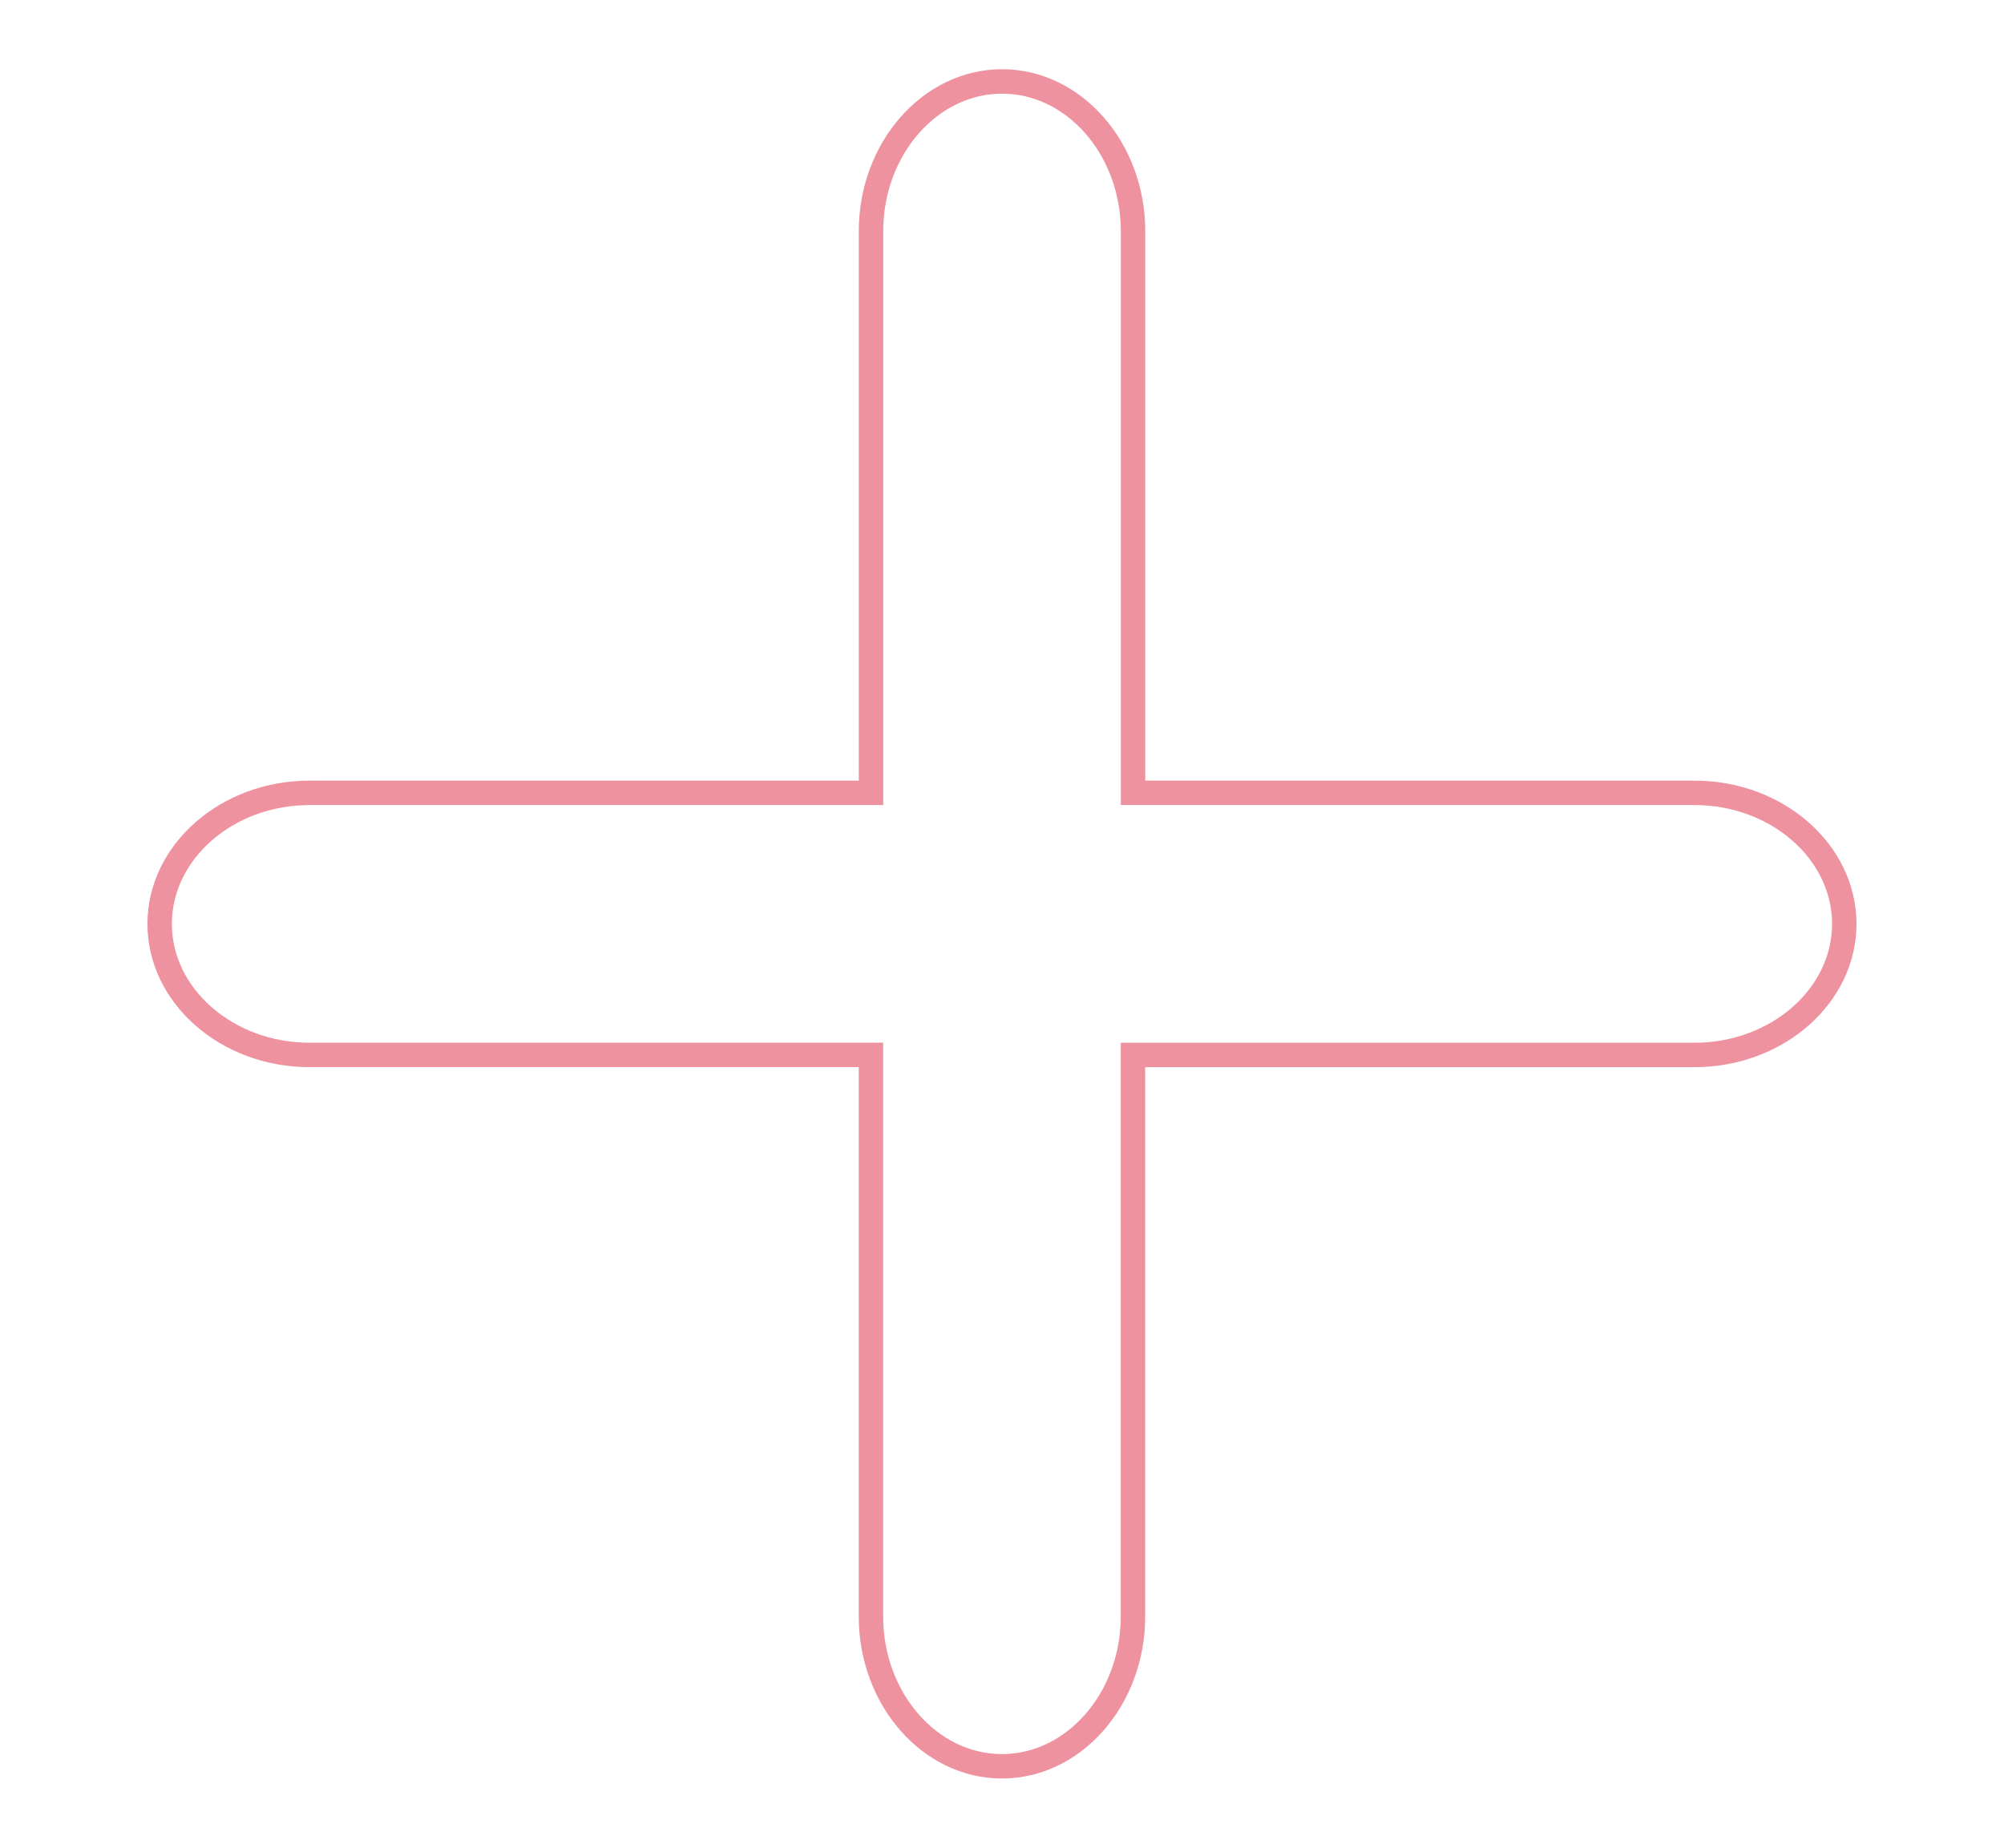
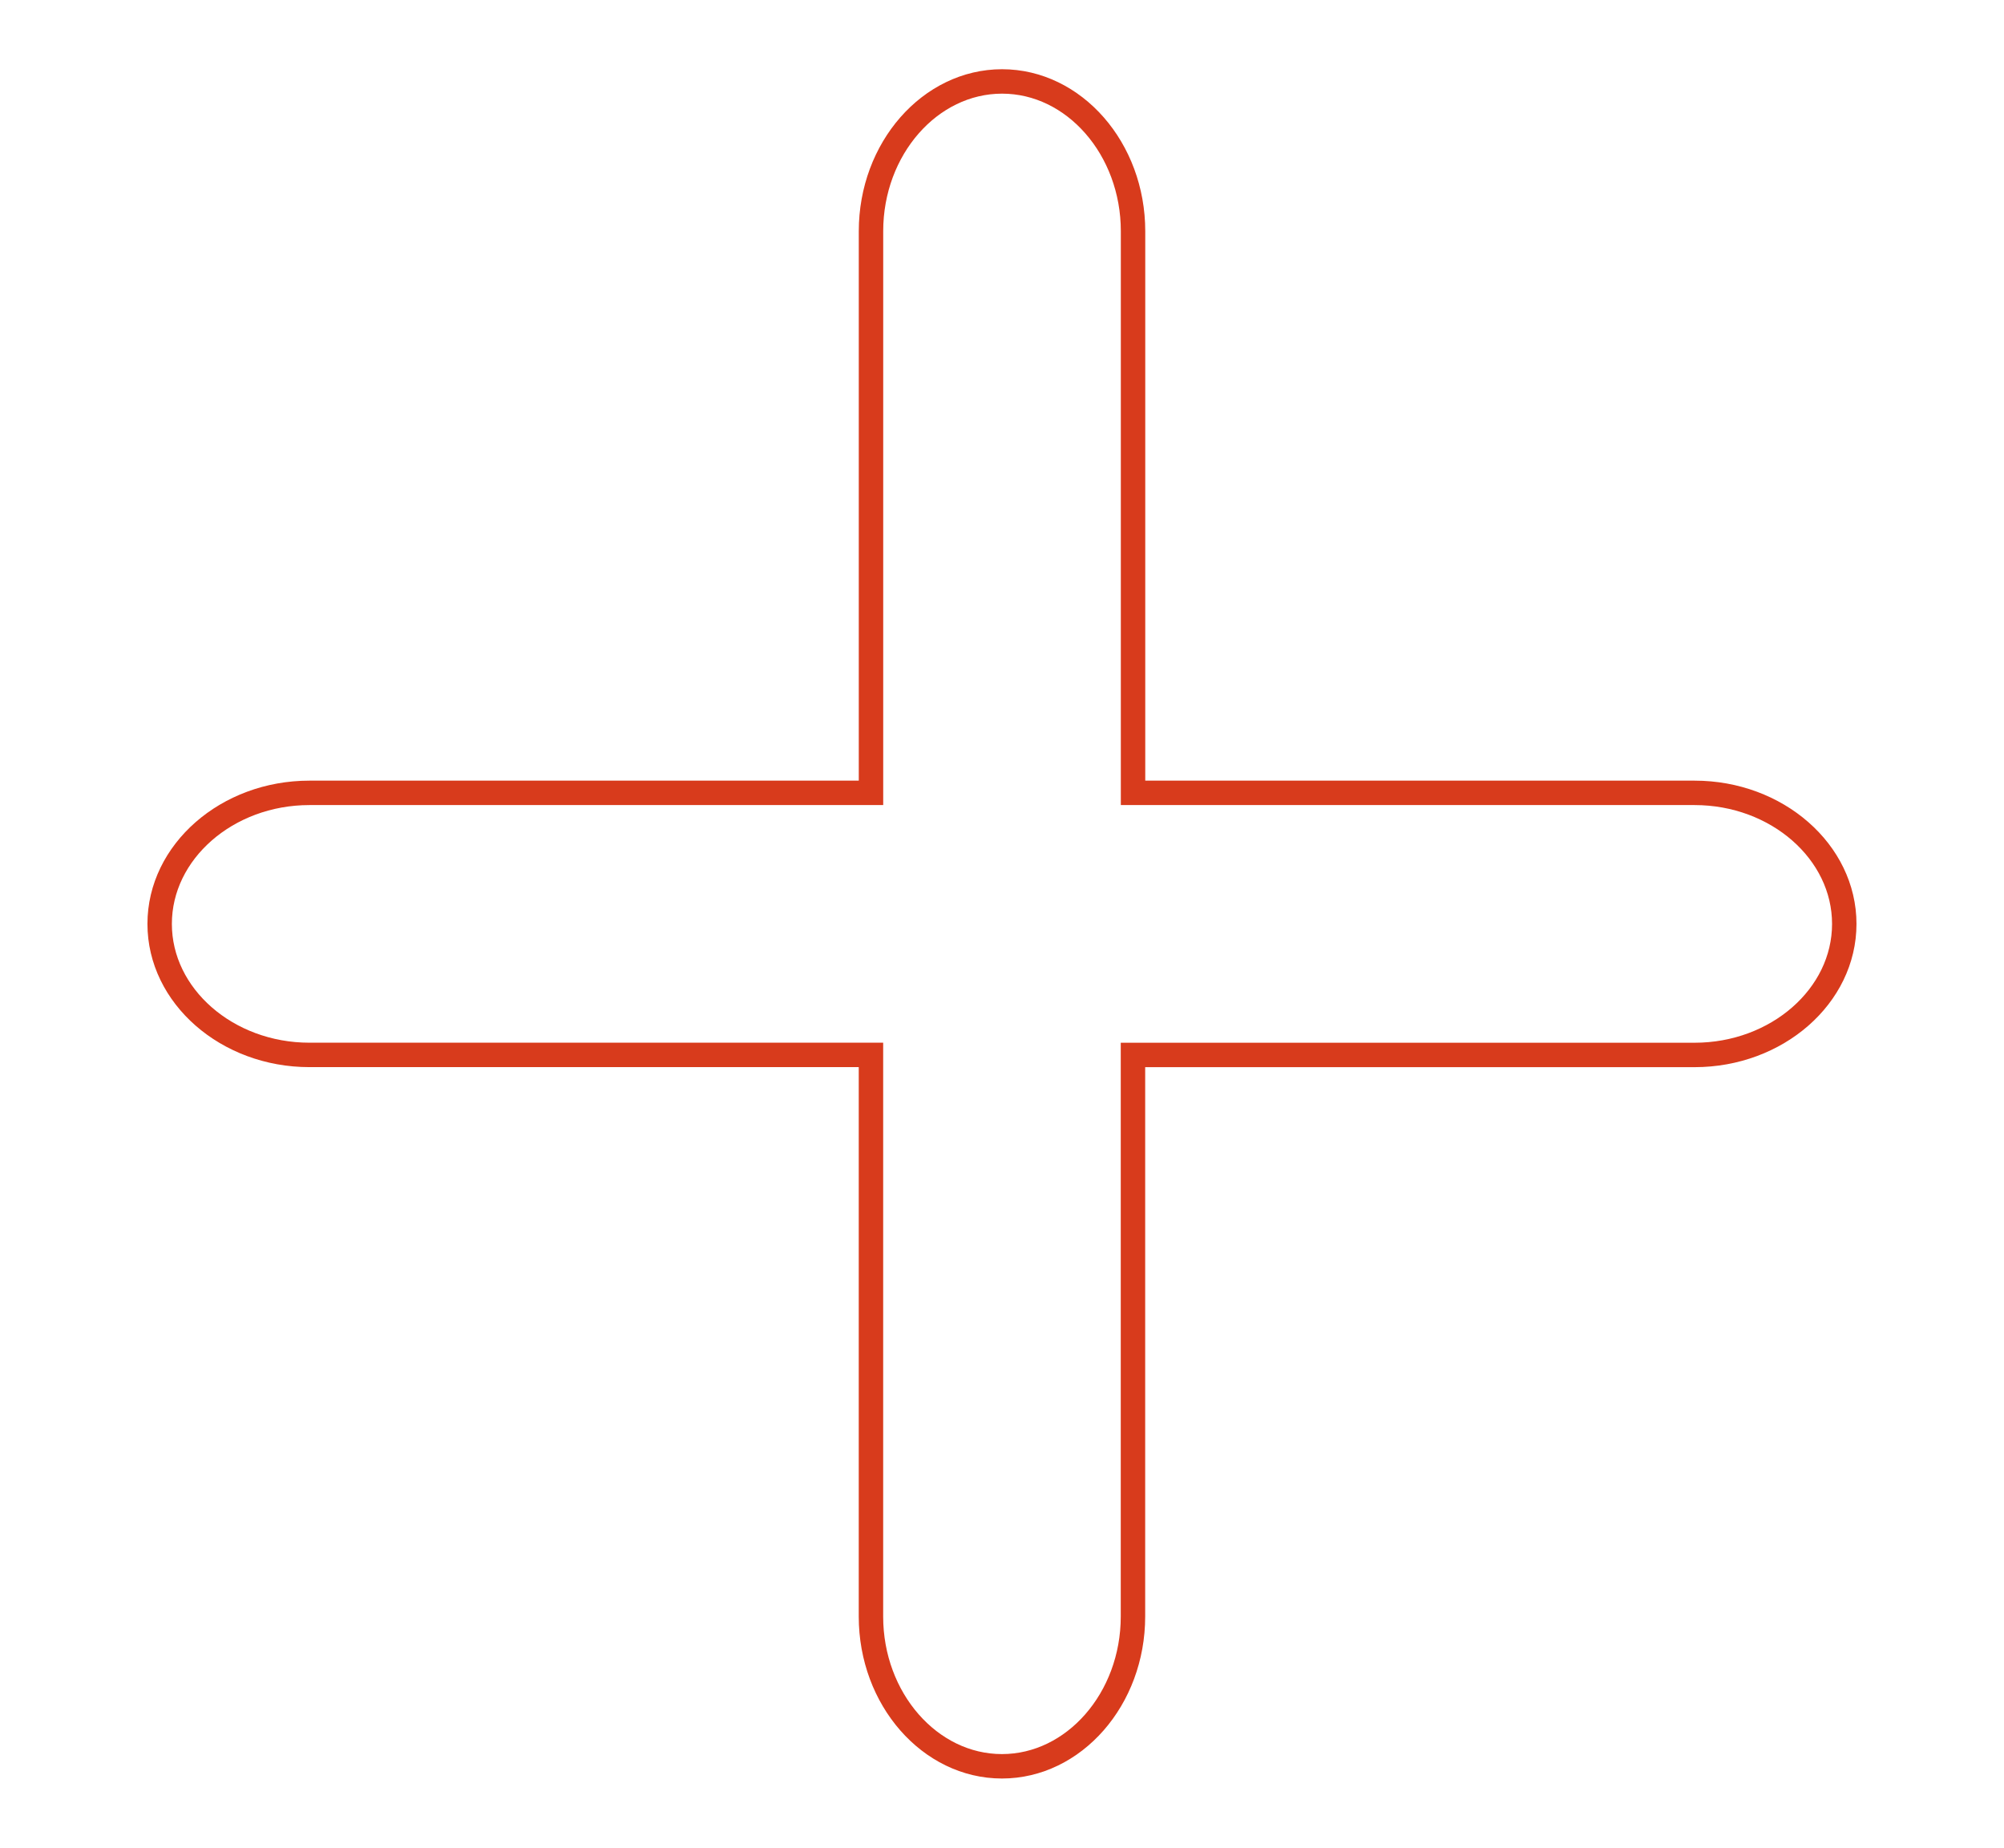
<svg xmlns="http://www.w3.org/2000/svg" version="1.1" id="Layer_1" x="0px" y="0px" width="53.333px" height="49.167px" viewBox="0 0 53.333 49.167" enable-background="new 0 0 53.333 49.167" xml:space="preserve">
-   <path display="none" fill="#CDCDCA" d="M19.488,98.753c-0.065-0.195-0.131-0.455-0.131-0.652c0-0.458,0.196-0.915,0.653-1.371  l23.776-21.229c0.326-0.262,0.653-0.394,0.916-0.394l0.914,0.394L69.327,96.73c0.457,0.393,0.651,0.85,0.651,1.371  c0,0.197-0.063,0.457-0.131,0.652c-0.261,0.72-0.915,1.111-1.827,1.111h-3.788v21.358H50.058v-12.868  c0-0.721-0.589-1.238-1.243-1.238h-8.164c-0.719,0-1.242,0.586-1.242,1.238v12.868H25.105V99.865h-3.789  C20.402,99.865,19.814,99.473,19.488,98.753z" />
-   <path display="none" fill="none" stroke="#CDCDCA" stroke-width="0.65" stroke-miterlimit="10" d="M19.488,98.753  c-0.065-0.194-0.131-0.455-0.131-0.651c0-0.459,0.196-0.915,0.653-1.372l23.776-21.229c0.326-0.262,0.653-0.394,0.916-0.394  l0.914,0.394L69.327,96.73c0.457,0.393,0.651,0.85,0.651,1.372c0,0.196-0.063,0.457-0.131,0.651  c-0.261,0.72-0.915,1.111-1.827,1.111h-3.788v21.358H50.058v-12.867c0-0.722-0.589-1.241-1.243-1.241h-8.164  c-0.719,0-1.242,0.588-1.242,1.241v12.867H25.105V99.865h-3.789C20.402,99.865,19.814,99.473,19.488,98.753z" />
+   <path display="none" fill="#CDCDCA" d="M19.488,98.753c-0.065-0.195-0.131-0.455-0.131-0.652c0-0.458,0.196-0.915,0.653-1.371  l23.776-21.229c0.326-0.262,0.653-0.395,0.916-0.395l0.914,0.395L69.327,96.73c0.457,0.393,0.651,0.85,0.651,1.371  c0,0.197-0.063,0.457-0.131,0.652c-0.261,0.72-0.915,1.111-1.827,1.111h-3.788v21.357H50.058v-12.868  c0-0.722-0.589-1.237-1.243-1.237h-8.164c-0.719,0-1.242,0.586-1.242,1.237v12.868H25.105V99.865h-3.789  C20.402,99.865,19.814,99.473,19.488,98.753z" />
+   <path display="none" fill="none" stroke="#CDCDCA" stroke-width="0.65" stroke-miterlimit="10" d="M19.488,98.753  c-0.065-0.194-0.131-0.455-0.131-0.651c0-0.459,0.196-0.915,0.653-1.372l23.776-21.229c0.326-0.262,0.653-0.395,0.916-0.395  l0.914,0.395L69.327,96.73c0.457,0.393,0.651,0.85,0.651,1.372c0,0.196-0.063,0.457-0.131,0.651  c-0.261,0.72-0.915,1.111-1.827,1.111h-3.788v21.357H50.058v-12.867c0-0.723-0.589-1.24-1.243-1.24h-8.164  c-0.719,0-1.242,0.588-1.242,1.24v12.867H25.105V99.865h-3.789C20.402,99.865,19.814,99.473,19.488,98.753z" />
  <g id="Your_Icon" display="none">
-     <path display="inline" fill="none" stroke="#CDCDCA" stroke-width="0.65" stroke-miterlimit="10" d="M61.477,110.791   c0,0-4.061,0.281-8.361,0.521c-1.6-1.793-1.382-6.299-1.18-8.412c1.676-1.846,3.156-4.189,4.034-6.848   c0.091,0.146,0.192,0.275,0.329,0.348c1.5,0.826,1.127-2.552,1.199-3.977c0.072-1.426,1.127-3.301,0-3.301   c-0.306,0-0.526,0.045-0.699,0.107c-0.207-8.146-2.155-14.49-11.98-14.49c-10.463,0-11.867,6.432-11.994,14.654   c-0.164-0.145-0.455-0.271-0.986-0.271c-1.127,0-0.074,1.875,0,3.301c0.074,1.425-0.299,4.803,1.201,3.977   c0.222-0.122,0.371-0.361,0.476-0.67c0.802,2.715,2.221,5.116,3.866,7.016c0.209,2.031,0.48,6.713-1.15,8.555   c-4.322-0.234-8.368-0.51-8.368-0.51c-3.979,0-7.204,3.225-7.204,7.201v3.602H68.68v-3.602   C68.68,114.016,65.454,110.791,61.477,110.791z" />
+     <path display="inline" fill="none" stroke="#CDCDCA" stroke-width="0.65" stroke-miterlimit="10" d="M61.477,110.791   c0,0-4.061,0.281-8.361,0.521c-1.6-1.793-1.382-6.299-1.18-8.412c1.676-1.846,3.156-4.189,4.034-6.848   c0.091,0.146,0.192,0.275,0.329,0.348c1.5,0.826,1.127-2.552,1.199-3.977c0.071-1.426,1.127-3.301,0-3.301   c-0.307,0-0.526,0.045-0.699,0.106c-0.207-8.146-2.155-14.489-11.98-14.489c-10.463,0-11.867,6.432-11.994,14.653   c-0.164-0.146-0.455-0.271-0.986-0.271c-1.127,0-0.073,1.875,0,3.301c0.074,1.425-0.299,4.803,1.201,3.977   c0.223-0.122,0.371-0.361,0.477-0.67c0.802,2.715,2.221,5.116,3.865,7.016c0.209,2.031,0.48,6.713-1.149,8.555   c-4.321-0.233-8.368-0.51-8.368-0.51c-3.979,0-7.204,3.226-7.204,7.201v3.602h48.02v-3.602   C68.68,114.016,65.454,110.791,61.477,110.791z" />
  </g>
  <g id="Your_Icon_1_" display="none">
-     <path display="inline" fill="#CDCDCA" d="M61.477,110.791c0,0-4.061,0.281-8.361,0.521c-1.6-1.793-1.382-6.299-1.18-8.412   c1.676-1.844,3.156-4.189,4.034-6.85c0.091,0.148,0.192,0.277,0.329,0.35c1.5,0.826,1.127-2.553,1.199-3.977   c0.072-1.426,1.127-3.301,0-3.301c-0.306,0-0.526,0.045-0.699,0.107c-0.207-8.146-2.155-14.49-11.98-14.49   c-10.463,0-11.867,6.432-11.994,14.654c-0.164-0.145-0.455-0.271-0.986-0.271c-1.127,0-0.074,1.875,0,3.301   c0.074,1.424-0.299,4.803,1.201,3.977c0.222-0.121,0.371-0.361,0.476-0.67c0.802,2.715,2.221,5.115,3.866,7.016   c0.209,2.031,0.48,6.713-1.15,8.555c-4.322-0.234-8.368-0.512-8.368-0.512c-3.979,0-7.204,3.227-7.204,7.203v3.602H68.68v-3.602   C68.68,114.016,65.454,110.791,61.477,110.791z" />
+     <path display="inline" fill="#CDCDCA" d="M61.477,110.791c0,0-4.061,0.281-8.361,0.521c-1.6-1.793-1.382-6.299-1.18-8.412   c1.676-1.844,3.156-4.189,4.034-6.85c0.091,0.148,0.192,0.277,0.329,0.35c1.5,0.826,1.127-2.553,1.199-3.977   c0.071-1.426,1.127-3.301,0-3.301c-0.307,0-0.526,0.045-0.699,0.106c-0.207-8.146-2.155-14.489-11.98-14.489   c-10.463,0-11.867,6.432-11.994,14.653c-0.164-0.146-0.455-0.271-0.986-0.271c-1.127,0-0.073,1.875,0,3.301   c0.074,1.424-0.299,4.803,1.201,3.977c0.223-0.121,0.371-0.361,0.477-0.67c0.802,2.715,2.221,5.115,3.865,7.016   c0.209,2.031,0.48,6.713-1.149,8.555c-4.321-0.233-8.368-0.512-8.368-0.512c-3.979,0-7.204,3.228-7.204,7.203v3.602h48.02v-3.602   C68.68,114.016,65.454,110.791,61.477,110.791z" />
  </g>
-   <path fill="none" stroke="#EE929F" stroke-width="0.65" stroke-miterlimit="10" d="M45.099,21.097H30.154V6.152  c0-2.192-1.567-3.985-3.486-3.985c-1.918,0-3.488,1.792-3.488,3.985v14.945H8.234c-2.192,0-3.985,1.569-3.985,3.487  c0,1.917,1.793,3.486,3.985,3.486h14.945v14.944c0,2.192,1.568,3.985,3.486,3.985c1.917,0,3.487-1.793,3.487-3.985V28.071h14.946  c2.191,0,3.984-1.567,3.984-3.486C49.083,22.667,47.292,21.097,45.099,21.097z" />
+   <path fill="none" stroke="#D83B1C" stroke-width="0.65" stroke-miterlimit="10" d="M45.099,21.097H30.154V6.152  c0-2.192-1.567-3.985-3.486-3.985c-1.918,0-3.488,1.792-3.488,3.985v14.945H8.234c-2.192,0-3.985,1.569-3.985,3.487  c0,1.917,1.793,3.486,3.985,3.486h14.945v14.944c0,2.192,1.568,3.985,3.486,3.985c1.917,0,3.487-1.793,3.487-3.985V28.071h14.946  c2.191,0,3.984-1.567,3.984-3.486C49.083,22.667,47.292,21.097,45.099,21.097z" />
  <path display="none" fill="#CDCDCA" d="M37.599-35.652H22.654v-14.944c0-2.193-1.568-3.986-3.486-3.986s-3.487,1.793-3.487,3.986  v14.944H0.734c-2.192,0-3.985,1.569-3.985,3.485c0,1.92,1.793,3.488,3.985,3.488h14.945v14.947c0,2.189,1.568,3.982,3.486,3.982  s3.487-1.793,3.487-3.982v-14.945h14.946c2.191,0,3.984-1.567,3.984-3.488C41.583-34.083,39.792-35.652,37.599-35.652z" />
  <g display="none">
    <path display="inline" fill="none" stroke="#CDCDCA" stroke-width="0.65" stroke-miterlimit="10" d="M-32.227,3.33   c0-1.345-1.356-2.492-1.688-3.73c-0.342-1.282,0.248-2.952-0.4-4.075c-0.658-1.14-2.406-1.457-3.33-2.382   c-0.925-0.924-1.243-2.672-2.383-3.33c-1.124-0.65-2.794-0.061-4.075-0.402c-1.239-0.33-2.387-1.688-3.729-1.688   c-1.344,0-2.49,1.357-3.73,1.688c-1.281,0.344-2.952-0.248-4.075,0.401c-1.139,0.657-1.458,2.405-2.382,3.331   c-0.924,0.924-2.672,1.242-3.332,2.382c-0.648,1.122-0.059,2.793-0.4,4.074c-0.33,1.239-1.688,2.388-1.688,3.729   c0,1.344,1.355,2.491,1.688,3.73c0.344,1.281-0.248,2.951,0.4,4.074c0.66,1.14,2.408,1.457,3.332,2.382   c0.896,0.896,2.04,2.842,2.04,2.842c0.136,0.229,0.319,0.213,0.411-0.037l0.58-1.595l0.58-1.594   c0.062-0.176,0.045-0.408-0.034-0.602c-2.86-2.062-4.731-5.414-4.731-9.201c0-6.256,5.088-11.344,11.342-11.344   c6.256,0,11.345,5.088,11.345,11.344c0,3.787-1.872,7.141-4.733,9.201c-0.078,0.192-0.099,0.424-0.033,0.602l0.58,1.594l0.58,1.595   c0.09,0.25,0.275,0.267,0.411,0.037c0,0,1.144-1.944,2.04-2.841c0.924-0.924,2.672-1.243,3.33-2.383   c0.648-1.123,0.059-2.793,0.4-4.074C-33.583,5.819-32.227,4.673-32.227,3.33z" />
    <path display="inline" fill="none" stroke="#CDCDCA" stroke-width="0.65" stroke-miterlimit="10" d="M-41.667,15.201   l-0.539-1.482c-0.08-0.221-0.303-0.327-0.521-0.277c-0.912,0.461-1.895,0.796-2.927,0.997c-0.228,0.097-0.456,0.312-0.536,0.53   l-0.448,1.232l-0.448,1.233c-0.092,0.249-0.096,0.646-0.01,0.884c0.088,0.237,0.232,0.635,0.323,0.887l5.112,14.048   c0.092,0.25,0.259,0.256,0.371,0.017l3.279-7.026c0.111-0.242,0.129-0.646,0.038-0.896l-2.823-7.758   c-0.045-0.123-0.105-0.289-0.166-0.453l0,0L-41.667,15.201z" />
    <path display="inline" fill="none" stroke="#CDCDCA" stroke-width="0.65" stroke-miterlimit="10" d="M-48.27,17.488   c0.032-0.09,0.074-0.203,0.118-0.32l0.027-0.076l0.021-0.065c0.045-0.12,0.089-0.239,0.122-0.334   c0.081-0.219,0.222-0.604,0.312-0.854l0.271-0.783c0.062-0.17,0.028-0.316-0.062-0.398c-0.123,0.01-0.248,0.018-0.373,0.018   c-0.203,0-0.4-0.021-0.601-0.03c-0.198-0.013-0.399-0.015-0.593-0.035c-0.208-0.021-0.41-0.062-0.615-0.094   c-1.176-0.188-2.288-0.56-3.314-1.081c-0.211-0.04-0.424,0.066-0.502,0.279l-1.246,3.425h-0.002   c-0.06,0.163-0.119,0.329-0.164,0.452l-2.823,7.758c-0.091,0.25-0.073,0.651,0.039,0.896l3.278,7.027   c0.112,0.239,0.279,0.232,0.369-0.018l5.113-14.048c0.092-0.25,0.236-0.648,0.323-0.887l0.086-0.234   C-48.41,17.876-48.326,17.645-48.27,17.488z" />
    <path display="inline" fill="none" stroke="#CDCDCA" stroke-width="0.65" stroke-miterlimit="10" d="M-50.074,13.326   c0.203,0.047,0.412,0.08,0.621,0.113c0.203,0.032,0.406,0.068,0.613,0.09c0.33,0.031,0.666,0.051,1.006,0.051   c0.338,0,0.674-0.02,1.006-0.051c0.207-0.021,0.408-0.058,0.613-0.09c0.209-0.033,0.416-0.066,0.621-0.113   c1.012-0.228,1.967-0.604,2.842-1.105c0.162-0.094,0.319-0.188,0.476-0.29c0.157-0.103,0.312-0.212,0.464-0.322   c2.557-1.866,4.229-4.877,4.229-8.278c0-5.654-4.599-10.252-10.252-10.252c-5.651,0-10.25,4.598-10.25,10.252   c0,3.401,1.672,6.412,4.229,8.278c0.151,0.11,0.306,0.222,0.464,0.322c0.154,0.103,0.312,0.196,0.475,0.29   C-52.041,12.722-51.087,13.1-50.074,13.326z" />
  </g>
  <g display="none">
-     <path display="inline" fill="#CDCDCA" d="M-33.477,60.578c0-1.344-1.356-2.49-1.688-3.729c-0.342-1.283,0.248-2.953-0.4-4.076   c-0.658-1.139-2.406-1.457-3.33-2.381c-0.925-0.924-1.243-2.672-2.383-3.332c-1.124-0.648-2.794-0.059-4.075-0.4   c-1.239-0.332-2.387-1.688-3.729-1.688c-1.344,0-2.49,1.355-3.73,1.688c-1.281,0.344-2.952-0.248-4.075,0.4   c-1.139,0.658-1.458,2.408-2.382,3.332c-0.924,0.922-2.672,1.242-3.332,2.381c-0.648,1.123-0.059,2.793-0.4,4.076   c-0.33,1.238-1.688,2.385-1.688,3.729s1.355,2.49,1.688,3.729c0.344,1.282-0.248,2.952,0.4,4.075   c0.66,1.141,2.408,1.457,3.332,2.382c0.896,0.896,2.04,2.843,2.04,2.843c0.136,0.229,0.319,0.212,0.411-0.038l0.58-1.594   l0.58-1.595c0.062-0.176,0.045-0.408-0.034-0.602c-2.86-2.062-4.731-5.414-4.731-9.201c0-6.256,5.088-11.344,11.342-11.344   c6.256,0,11.345,5.088,11.345,11.344c0,3.787-1.872,7.141-4.733,9.201c-0.078,0.191-0.099,0.424-0.033,0.602l0.58,1.595l0.58,1.594   c0.09,0.25,0.275,0.271,0.411,0.038c0,0,1.144-1.943,2.04-2.842c0.924-0.926,2.672-1.243,3.33-2.383   c0.648-1.123,0.059-2.795,0.4-4.075C-34.833,63.068-33.477,61.921-33.477,60.578z" />
-     <path display="inline" fill="#CDCDCA" d="M-42.917,72.449l-0.539-1.48c-0.08-0.223-0.303-0.326-0.521-0.276   c-0.912,0.46-1.895,0.795-2.927,0.997c-0.228,0.098-0.456,0.312-0.536,0.529l-0.448,1.232l-0.448,1.233   c-0.092,0.249-0.096,0.646-0.01,0.884c0.088,0.237,0.232,0.635,0.323,0.887l5.112,14.049c0.092,0.25,0.259,0.256,0.371,0.017   l3.279-7.026c0.111-0.242,0.129-0.646,0.038-0.896l-2.823-7.759c-0.045-0.125-0.105-0.289-0.166-0.453l0,0L-42.917,72.449z" />
-     <path display="inline" fill="#CDCDCA" d="M-49.52,74.738c0.032-0.09,0.074-0.203,0.118-0.32l0.027-0.078l0.021-0.062   c0.045-0.122,0.089-0.24,0.122-0.334c0.081-0.219,0.222-0.604,0.312-0.854l0.271-0.785c0.062-0.168,0.028-0.314-0.062-0.395   c-0.123,0.006-0.248,0.014-0.373,0.014c-0.203,0-0.4-0.021-0.601-0.029c-0.198-0.012-0.399-0.014-0.593-0.034   c-0.208-0.021-0.41-0.062-0.615-0.094c-1.176-0.19-2.288-0.56-3.314-1.082c-0.211-0.04-0.424,0.067-0.502,0.28l-1.246,3.425h-0.002   c-0.06,0.163-0.119,0.329-0.164,0.452l-2.823,7.758c-0.091,0.25-0.073,0.652,0.039,0.895l3.278,7.028   c0.112,0.241,0.279,0.233,0.369-0.017l5.113-14.049c0.092-0.25,0.236-0.648,0.323-0.888l0.086-0.233   C-49.66,75.126-49.576,74.895-49.52,74.738z" />
-     <path display="inline" fill="#CDCDCA" d="M-51.324,70.576c0.203,0.047,0.412,0.08,0.621,0.112c0.203,0.032,0.406,0.069,0.613,0.091   c0.33,0.031,0.666,0.051,1.006,0.051c0.338,0,0.674-0.02,1.006-0.051c0.207-0.021,0.408-0.059,0.613-0.091   c0.209-0.032,0.416-0.065,0.621-0.112c1.012-0.228,1.967-0.604,2.842-1.104c0.162-0.095,0.319-0.188,0.476-0.29   c0.157-0.104,0.312-0.213,0.464-0.323c2.557-1.864,4.229-4.877,4.229-8.276c0-5.654-4.599-10.252-10.252-10.252   c-5.651,0-10.25,4.598-10.25,10.252c0,3.399,1.672,6.412,4.229,8.276c0.151,0.11,0.306,0.222,0.464,0.323   c0.154,0.104,0.312,0.195,0.475,0.29C-53.291,69.972-52.337,70.349-51.324,70.576z" />
+     <path display="inline" fill="#CDCDCA" d="M-33.477,60.578c0-1.344-1.356-2.49-1.688-3.729c-0.342-1.283,0.248-2.953-0.4-4.076   c-0.658-1.139-2.406-1.457-3.33-2.381c-0.925-0.924-1.243-2.672-2.383-3.332c-1.124-0.648-2.794-0.059-4.075-0.4   c-1.239-0.332-2.387-1.688-3.729-1.688c-1.344,0-2.49,1.355-3.73,1.688c-1.281,0.344-2.952-0.248-4.075,0.4   c-1.139,0.658-1.458,2.408-2.382,3.332c-0.924,0.922-2.672,1.242-3.332,2.381c-0.648,1.123-0.059,2.793-0.4,4.076   c-0.33,1.238-1.688,2.385-1.688,3.729s1.355,2.49,1.688,3.729c0.344,1.282-0.248,2.952,0.4,4.075   c0.66,1.141,2.408,1.457,3.332,2.382c0.896,0.896,2.04,2.843,2.04,2.843c0.136,0.229,0.319,0.212,0.411-0.038l0.58-1.594   l0.58-1.595c0.062-0.176,0.045-0.408-0.034-0.603c-2.86-2.062-4.731-5.413-4.731-9.2c0-6.257,5.088-11.345,11.342-11.345   c6.256,0,11.345,5.088,11.345,11.345c0,3.787-1.872,7.141-4.733,9.2c-0.078,0.19-0.099,0.425-0.033,0.603l0.58,1.595l0.58,1.594   c0.09,0.25,0.275,0.271,0.411,0.038c0,0,1.144-1.943,2.04-2.842c0.924-0.926,2.672-1.243,3.33-2.383   c0.648-1.123,0.059-2.795,0.4-4.075C-34.833,63.068-33.477,61.921-33.477,60.578z" />
+     <path display="inline" fill="#CDCDCA" d="M-42.917,72.449l-0.539-1.48c-0.08-0.223-0.303-0.325-0.521-0.275   c-0.912,0.46-1.895,0.795-2.927,0.997c-0.228,0.099-0.456,0.312-0.536,0.528l-0.448,1.232l-0.448,1.233   c-0.092,0.249-0.096,0.646-0.01,0.884c0.088,0.237,0.232,0.635,0.323,0.887l5.112,14.049c0.092,0.25,0.259,0.256,0.371,0.018   l3.279-7.025c0.111-0.242,0.129-0.646,0.038-0.896l-2.823-7.76c-0.045-0.125-0.105-0.289-0.166-0.453l0,0L-42.917,72.449z" />
+     <path display="inline" fill="#CDCDCA" d="M-49.52,74.738c0.032-0.09,0.074-0.203,0.118-0.32l0.027-0.078l0.021-0.062   c0.045-0.122,0.089-0.239,0.122-0.334c0.081-0.219,0.222-0.604,0.312-0.854l0.271-0.784c0.062-0.168,0.028-0.313-0.062-0.396   c-0.123,0.006-0.248,0.014-0.373,0.014c-0.203,0-0.4-0.021-0.601-0.028c-0.198-0.013-0.399-0.015-0.593-0.034   c-0.208-0.021-0.41-0.062-0.615-0.094c-1.176-0.189-2.288-0.561-3.314-1.082c-0.211-0.04-0.424,0.066-0.502,0.279l-1.246,3.426   h-0.002c-0.06,0.162-0.119,0.328-0.164,0.451l-2.823,7.759c-0.091,0.25-0.073,0.651,0.039,0.896l3.278,7.027   c0.112,0.241,0.279,0.232,0.369-0.018l5.113-14.049c0.092-0.25,0.236-0.647,0.323-0.888l0.086-0.233   C-49.66,75.126-49.576,74.895-49.52,74.738z" />
+     <path display="inline" fill="#CDCDCA" d="M-51.324,70.576c0.203,0.047,0.412,0.08,0.621,0.112c0.203,0.032,0.406,0.069,0.613,0.091   c0.33,0.031,0.666,0.051,1.006,0.051c0.338,0,0.674-0.02,1.006-0.051c0.207-0.021,0.408-0.059,0.613-0.091   c0.209-0.032,0.416-0.065,0.621-0.112c1.012-0.228,1.967-0.604,2.842-1.104c0.162-0.096,0.319-0.188,0.476-0.29   c0.157-0.104,0.312-0.214,0.464-0.323c2.557-1.863,4.229-4.877,4.229-8.275c0-5.654-4.599-10.252-10.252-10.252   c-5.651,0-10.25,4.598-10.25,10.252c0,3.398,1.672,6.412,4.229,8.275c0.151,0.109,0.306,0.223,0.464,0.323   c0.154,0.104,0.312,0.194,0.475,0.29C-53.291,69.972-52.337,70.349-51.324,70.576z" />
  </g>
</svg>
